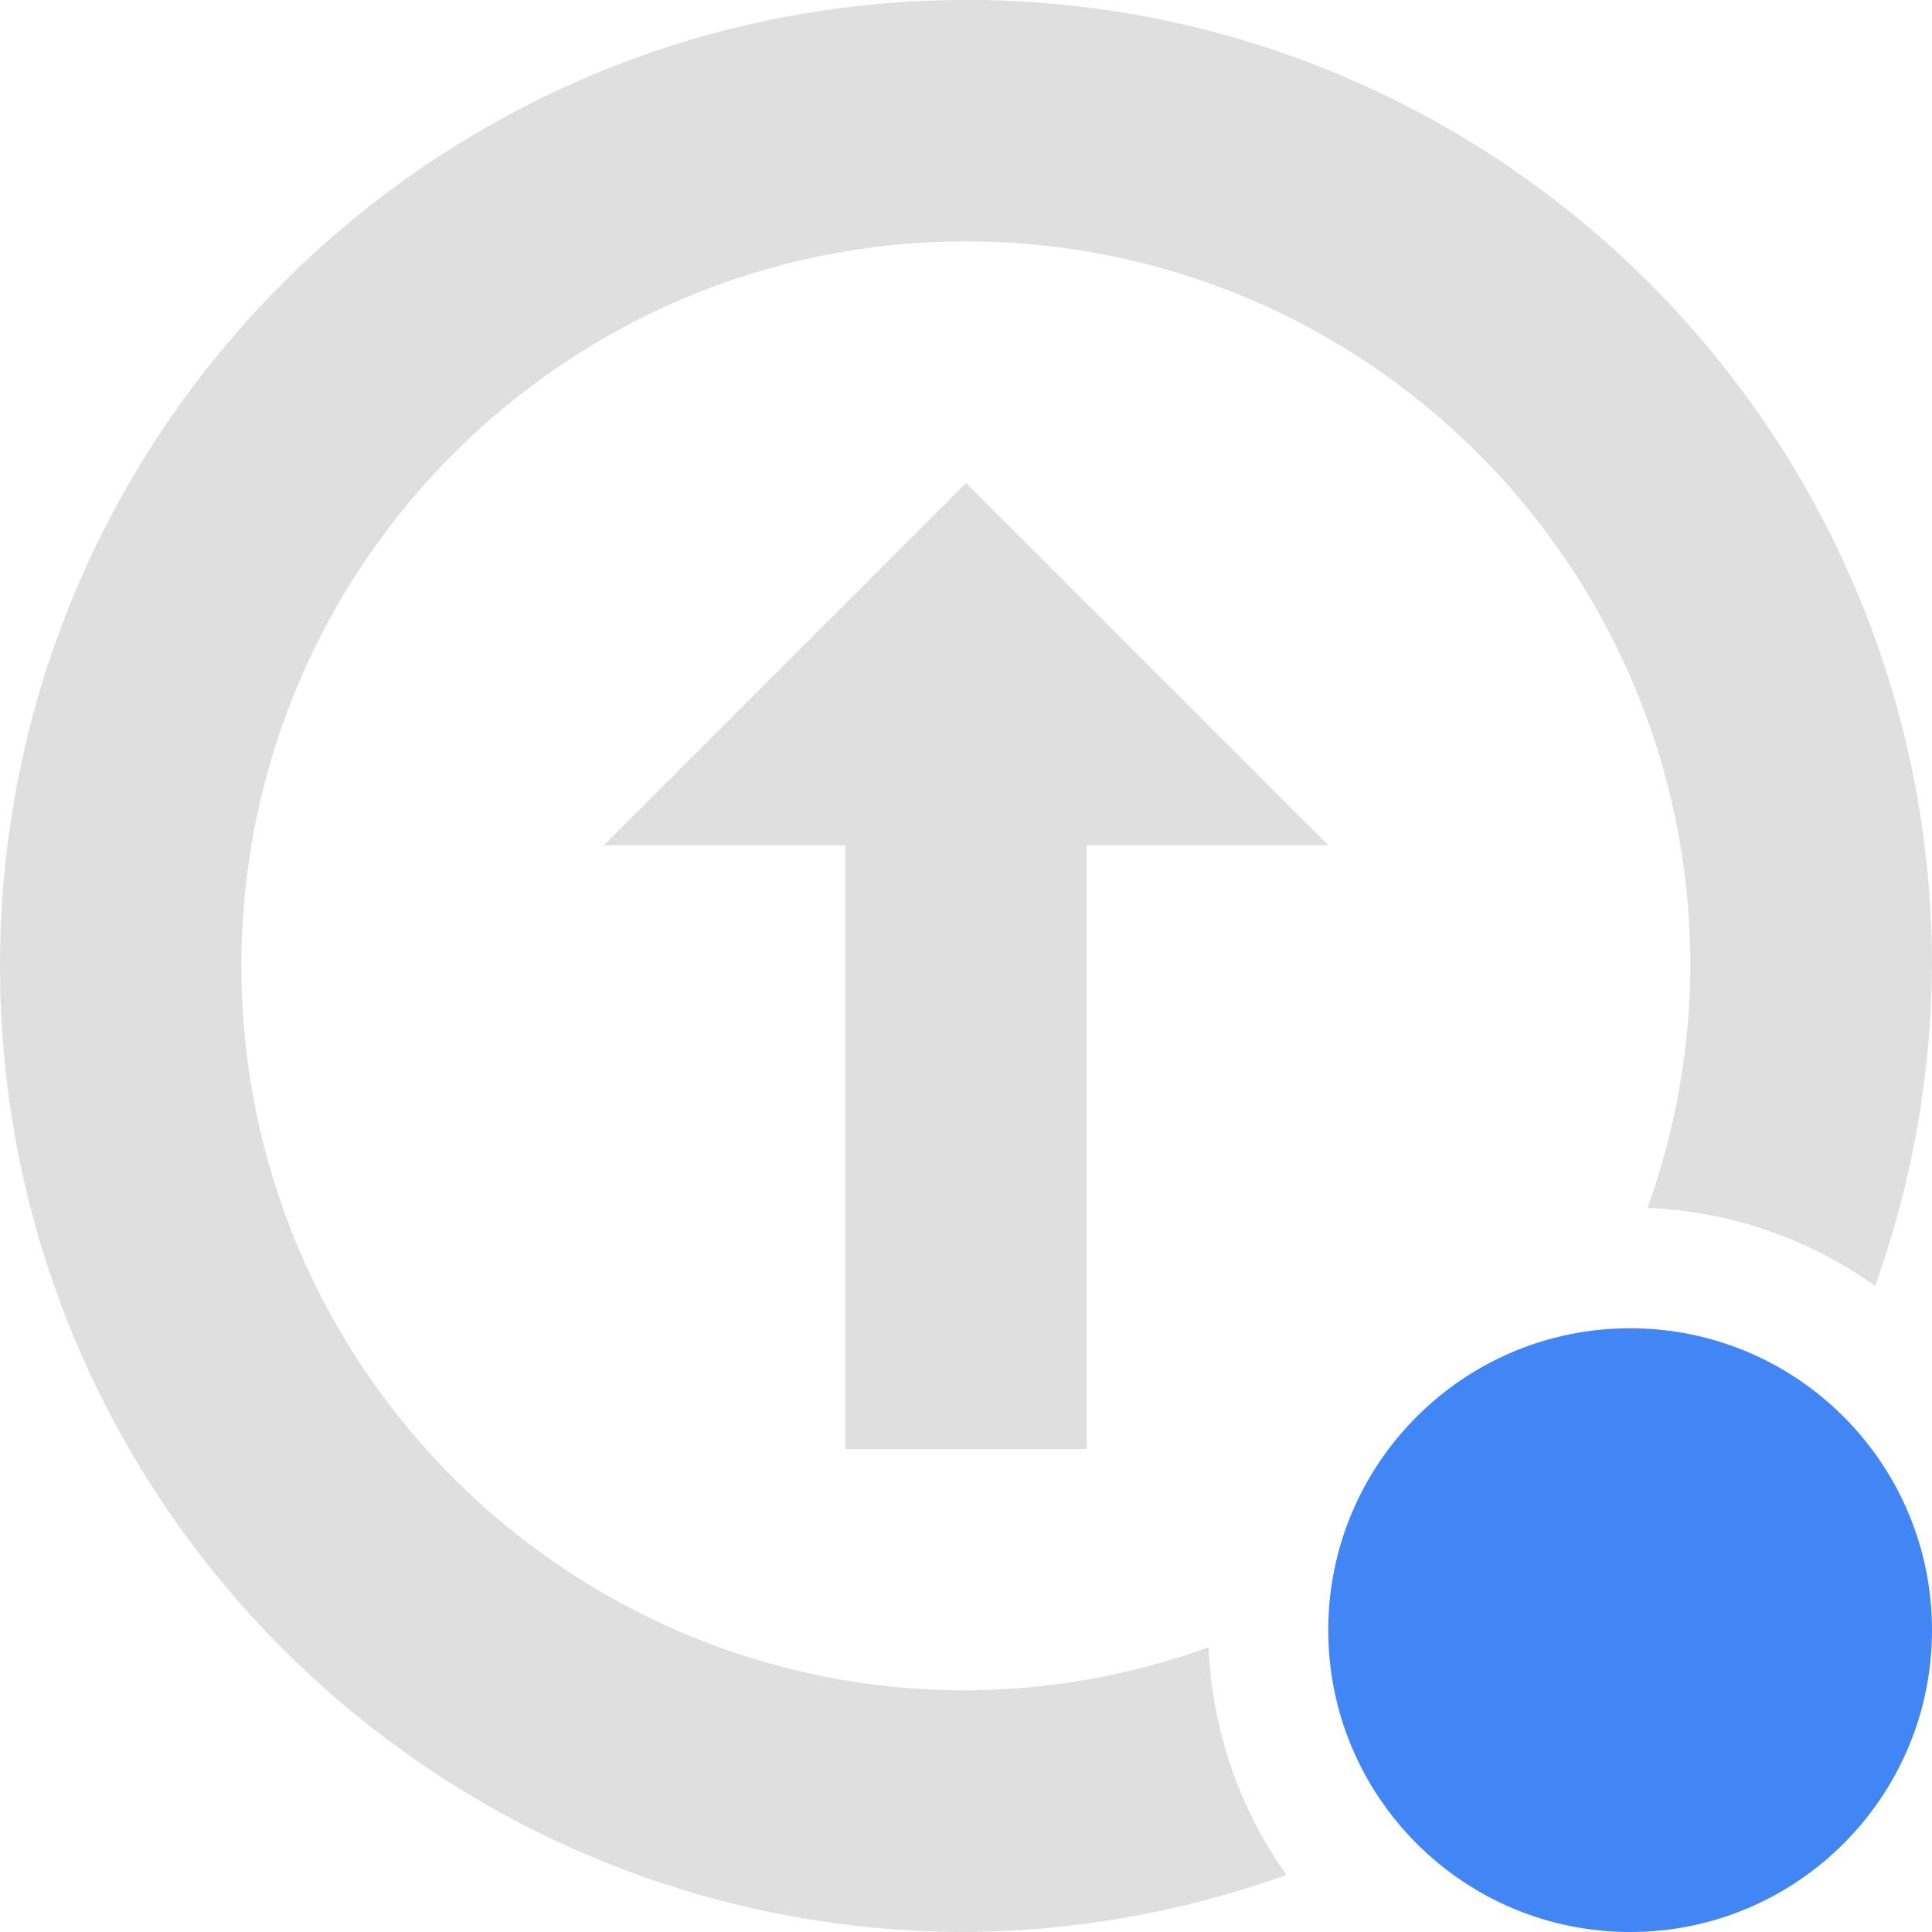
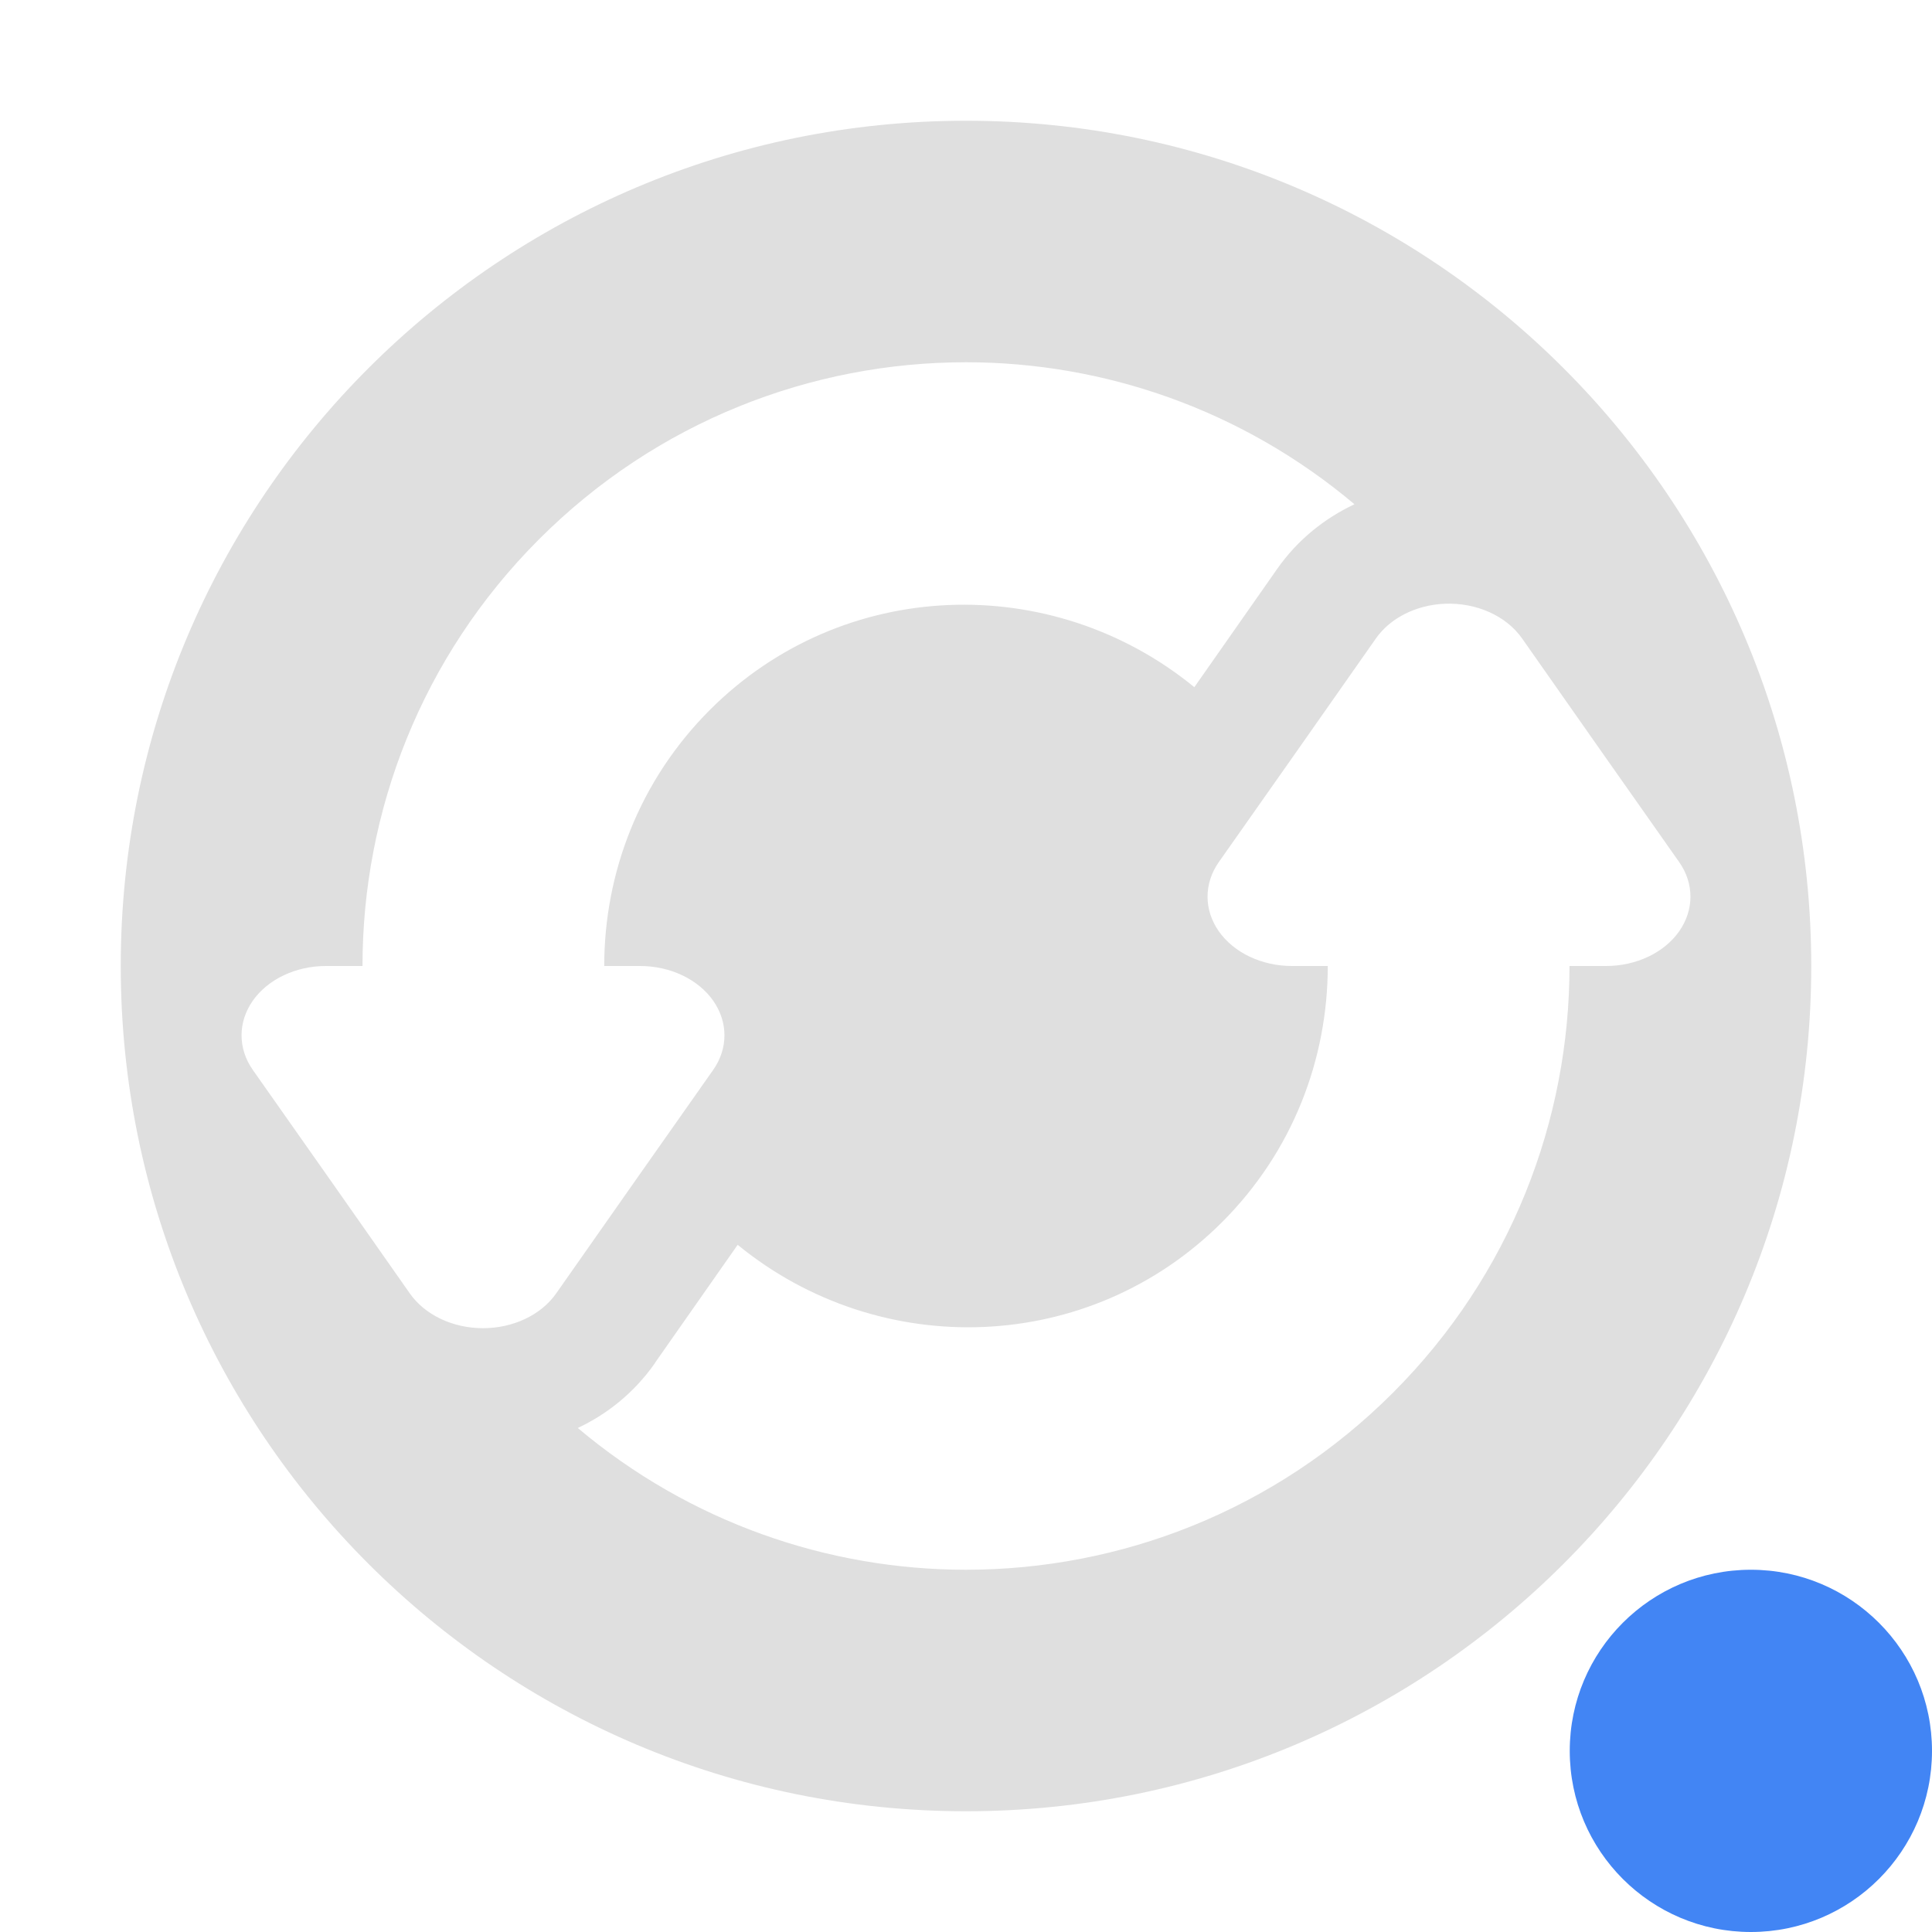
<svg xmlns="http://www.w3.org/2000/svg" width="16" height="16" version="1.1">
  <defs>
-     <style id="current-color-scheme" type="text/css">.ColorScheme-Text { color:#dfdfdf; } .ColorScheme-Highlight { color:#4285f4; }</style>
+     <style id="current-color-scheme" type="text/css">
+    .ColorScheme-Text { color:#dfdfdf; } .ColorScheme-Highlight { color:#4285f4; }
+   </style>
  </defs>
-   <path class="ColorScheme-Text" d="m8 0a8 8 0 0 0-8 8 8 8 0 0 0 8 8 8 8 0 0 0 2.654-0.473 3.5 3.5 0 0 1-0.645-1.885 6 6 0 0 1-2.01 0.357 6 6 0 0 1-6-6 6 6 0 0 1 6-6 6 6 0 0 1 6 6 6 6 0 0 1-0.355 2.004 3.5 3.5 0 0 1 1.885 0.646 8 8 0 0 0 0.471-2.65 8 8 0 0 0-8-8zm0 4-3 3h2v5h2v-5h2l-3-3z" fill="currentColor" />
-   <circle class="ColorScheme-Highlight" cx="13.5" cy="13.5" r="2.5" fill="currentColor" />
+   <path style="fill:currentColor" class="ColorScheme-Text" d="M 8 1 C 4.134 1 1 4.134 1 8 C 1 11.866 4.134 15 8 15 C 11.866 15 15 11.866 15 8 C 15 4.134 11.866 1 8 1 z M 8 3 C 9.145 3 10.289 3.394 11.217 4.176 C 10.972 4.292 10.749 4.466 10.576 4.713 L 9.926 5.641 L 9.891 5.691 C 8.712 4.726 6.979 4.779 5.879 5.879 C 5.293 6.465 5.004 7.232 5.004 8 L 5.301 8 A 0.699 0.574 0 0 1 5.906 8.861 L 5.256 9.785 L 4.605 10.713 A 0.699 0.574 0 0 1 3.395 10.713 L 2.744 9.785 L 2.094 8.861 A 0.699 0.574 0 0 1 2.699 8 L 3.002 8 C 3.002 6.721 3.489 5.441 4.465 4.465 C 5.441 3.489 6.72 3 8 3 z M 11.963 5 A 0.699 0.574 0 0 1 12.605 5.287 L 13.256 6.215 L 13.906 7.139 A 0.699 0.574 0 0 1 13.301 8 L 12.998 8 C 12.998 9.279 12.511 10.559 11.535 11.535 C 10.559 12.511 9.28 13 8 13 C 6.856 13 5.712 12.607 4.785 11.826 C 5.026 11.712 5.248 11.539 5.424 11.289 L 5.424 11.287 L 6.074 10.359 L 6.109 10.309 C 7.288 11.274 9.021 11.221 10.121 10.121 C 10.707 9.535 10.996 8.768 10.996 8 L 10.699 8 A 0.699 0.574 0 0 1 10.094 7.139 L 10.744 6.215 L 11.395 5.287 A 0.699 0.574 0 0 1 11.963 5 z" />
+   <circle style="fill:currentColor" class="ColorScheme-Highlight" cx="14.5" cy="14.5" r="1.5" />
</svg>
